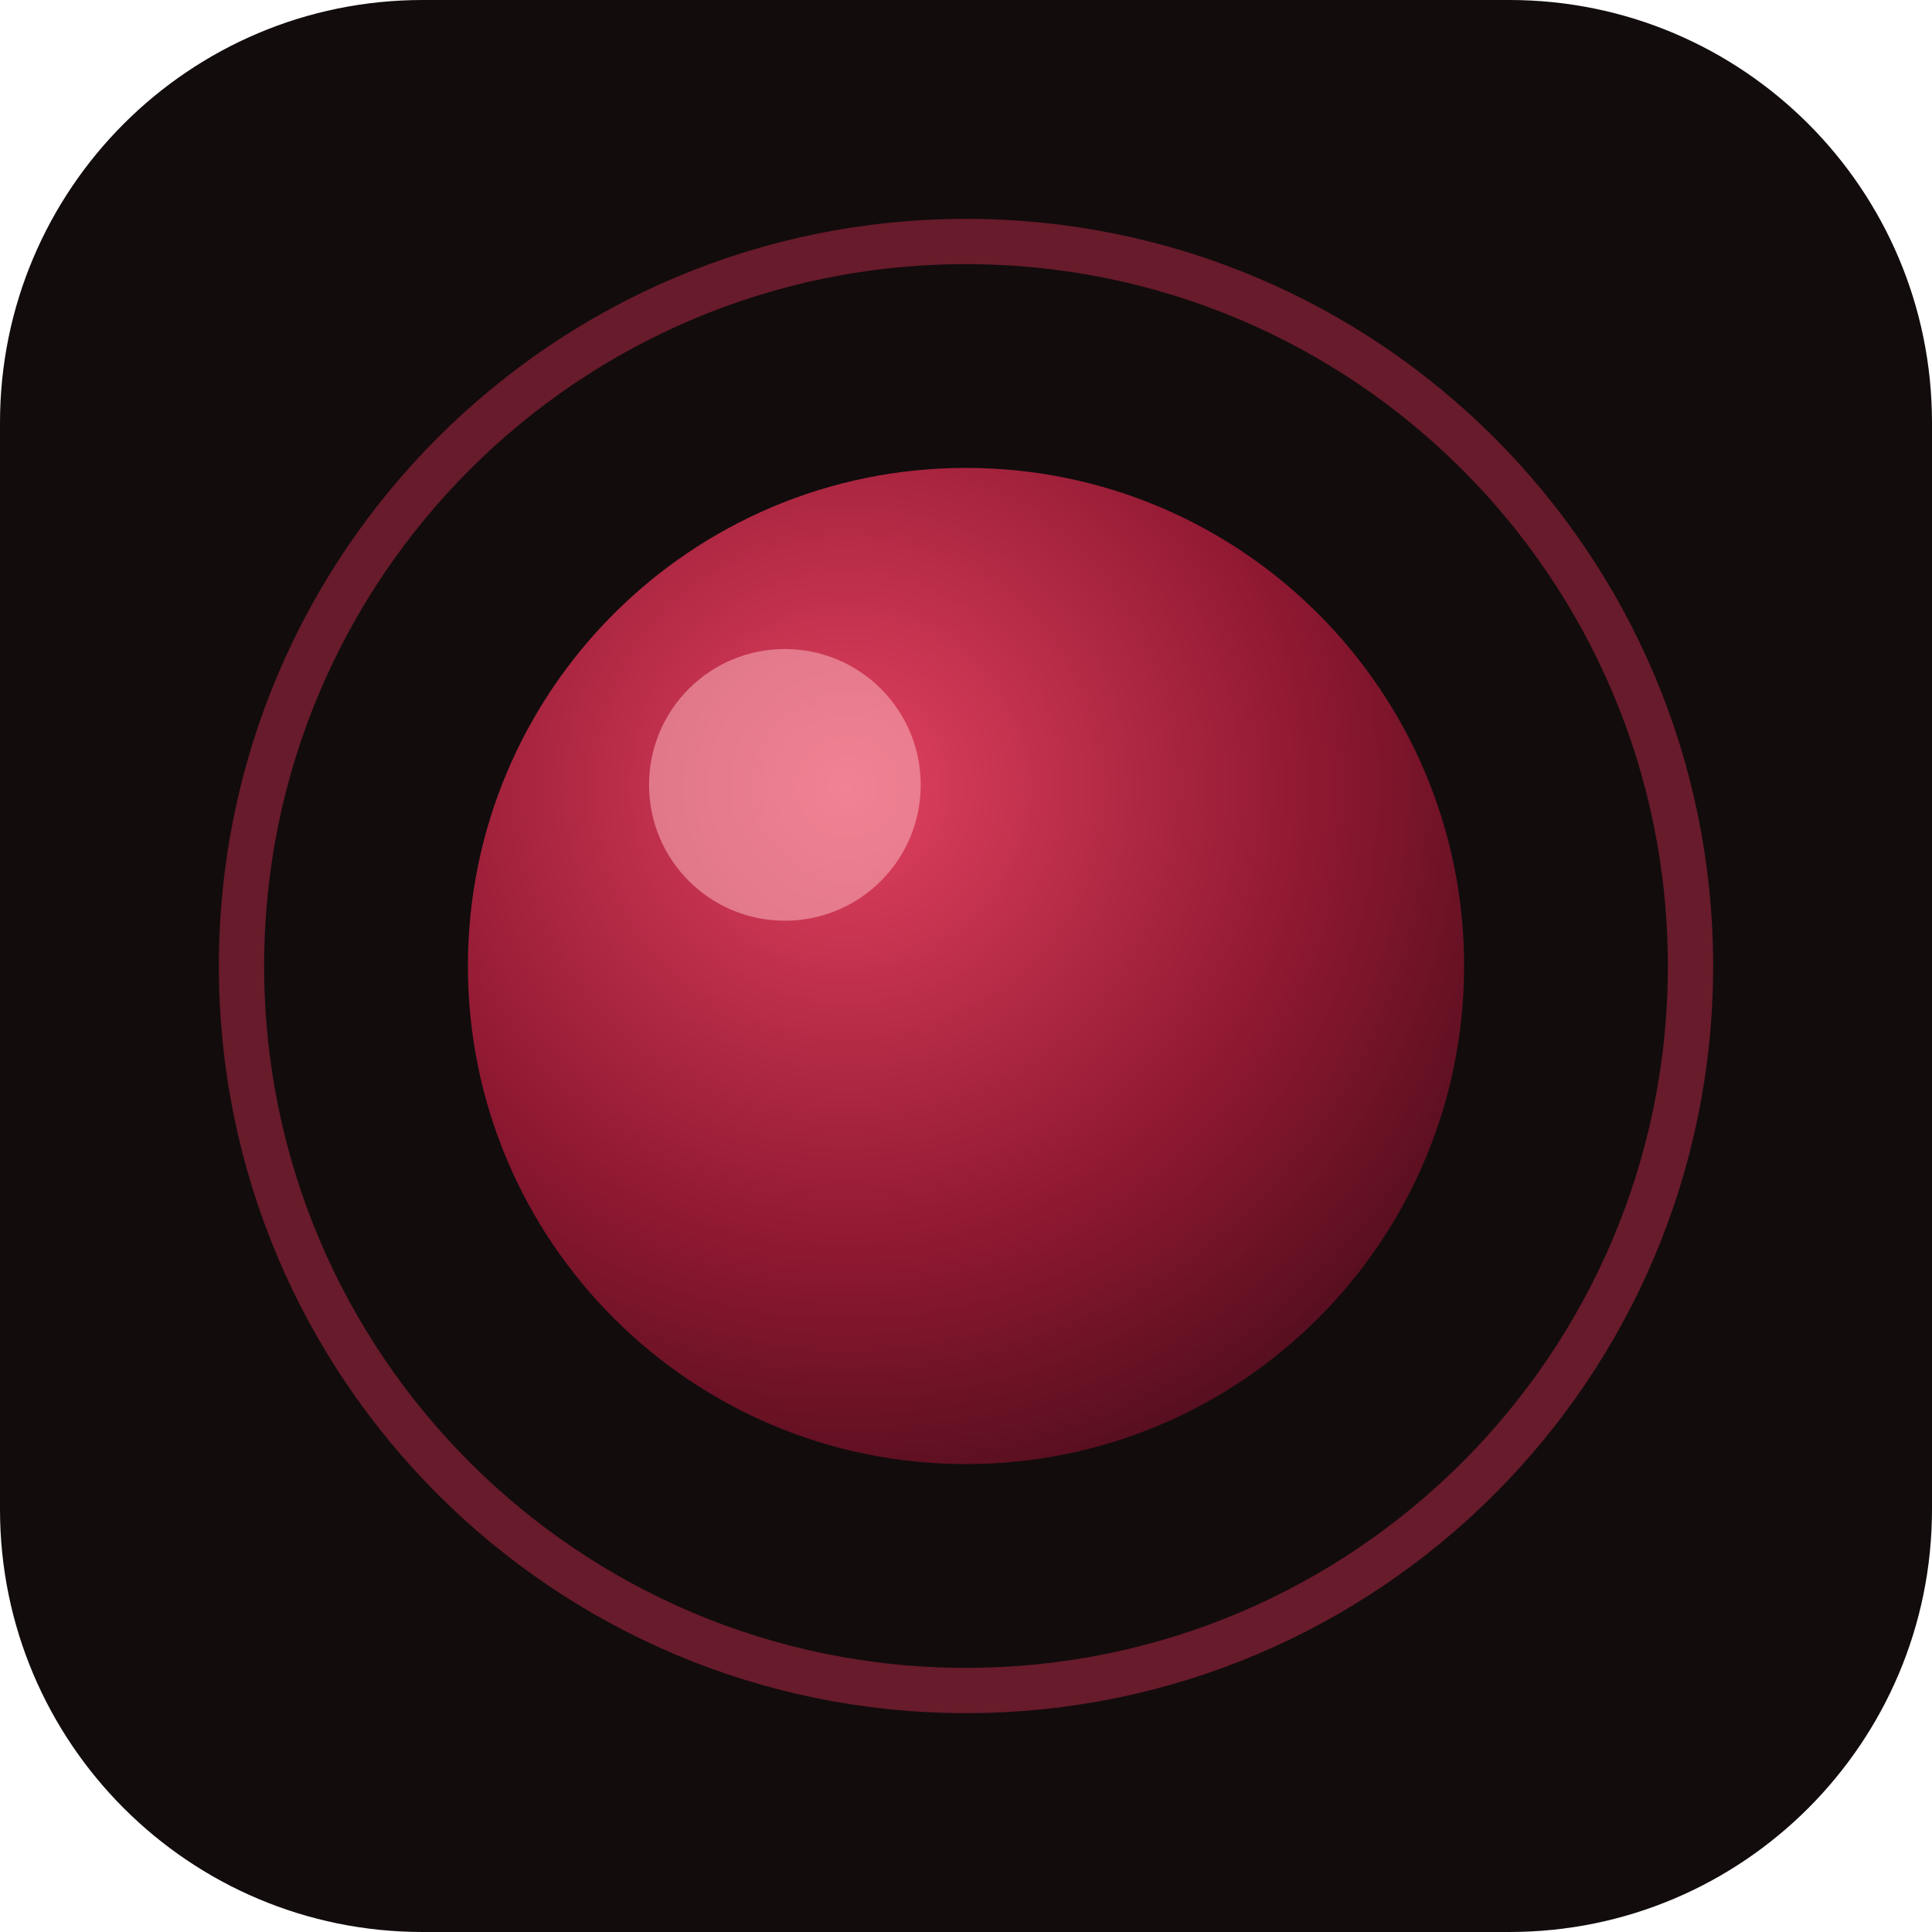
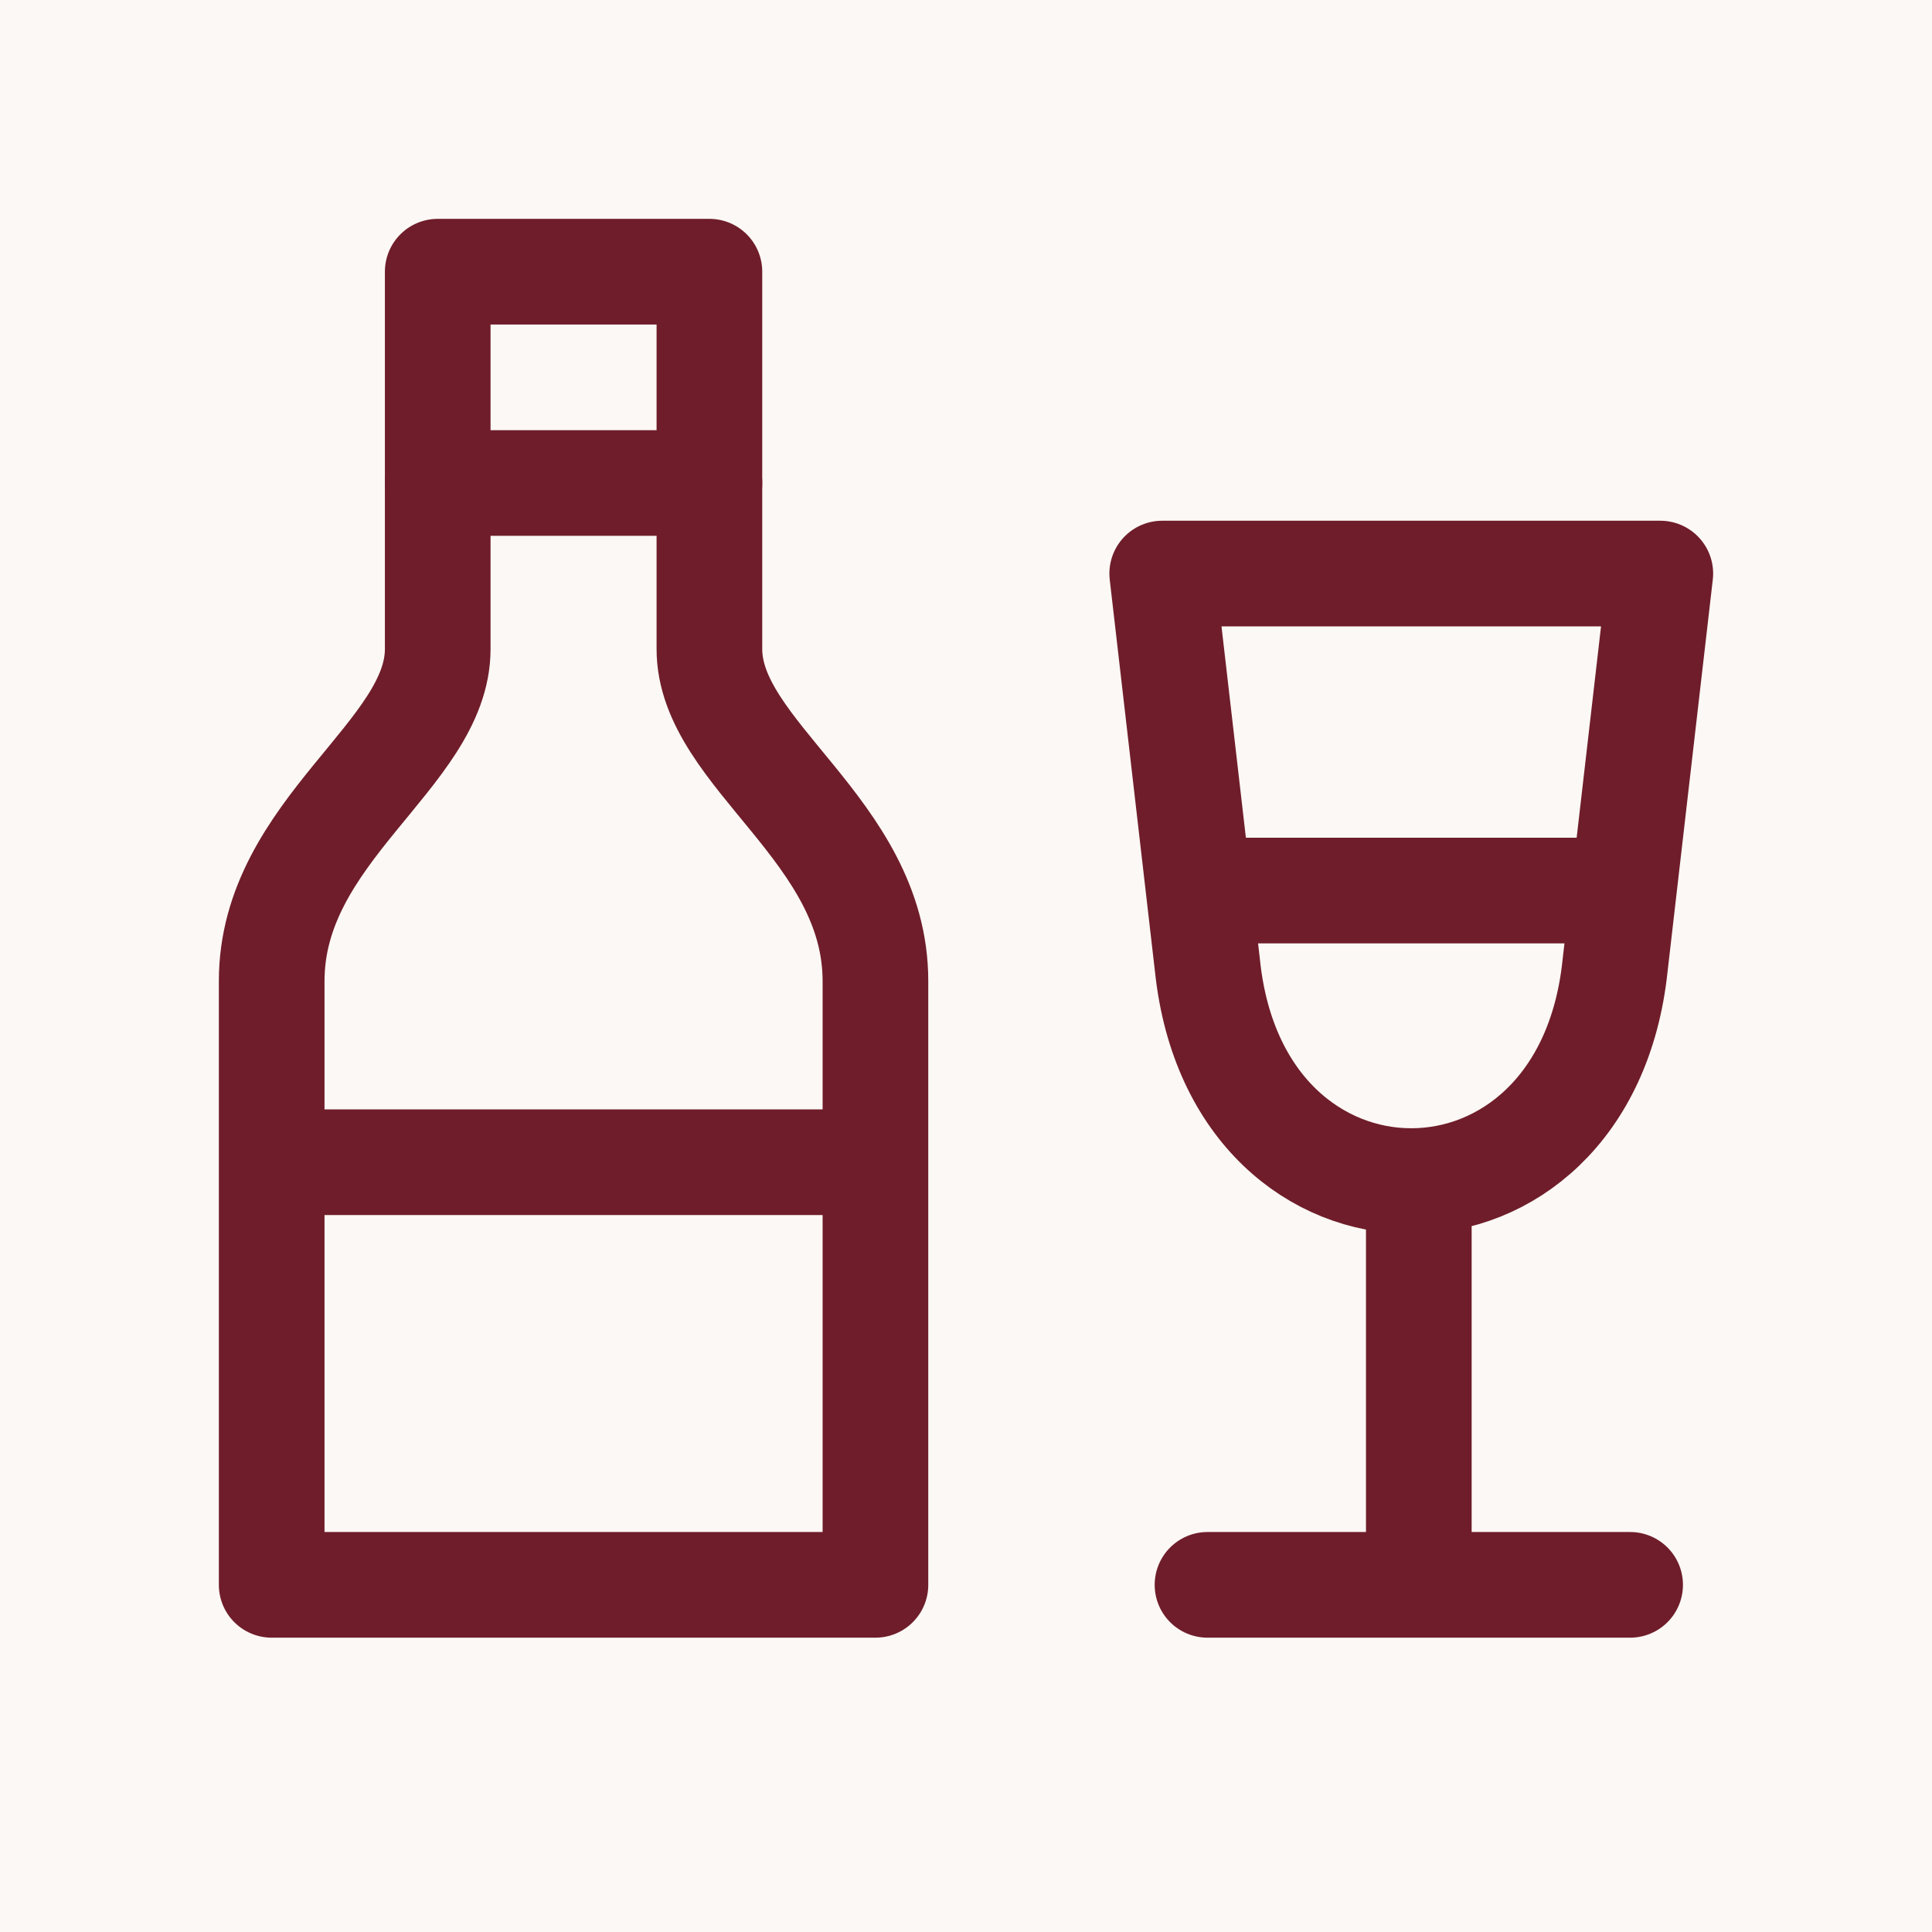
- <svg xmlns="http://www.w3.org/2000/svg" viewBox="0 0 64 64">
-   <defs>
-     <radialGradient id="orb" cx="0.38" cy="0.32" r="0.85">
-       <stop offset="0" stop-color="#e34260" />
-       <stop offset="0.55" stop-color="#8f1831" />
-       <stop offset="1" stop-color="#3a0a15" />
-     </radialGradient>
-   </defs>
-   <rect width="64" height="64" rx="14" fill="#120c0d" />
-   <circle cx="32" cy="32" r="24" fill="none" stroke="#d12e4f" stroke-opacity="0.45" stroke-width="1.5" />
-   <circle cx="32" cy="32" r="16.5" fill="url(#orb)" />
-   <circle cx="26" cy="26" r="4.5" fill="#ffbfc8" opacity="0.5" />
+ <svg xmlns="http://www.w3.org/2000/svg" width="128" height="128" viewBox="0 0 128 128" role="img" aria-labelledby="title desc">
+   <rect width="128" height="128" fill="#fbf8f5" />
+   <g fill="none" stroke="#6f1d2a" stroke-width="7" stroke-linejoin="round" stroke-linecap="round">
+     <path d="M29 18H47V43C47 50 58 55 58 65V105H18V65C18 55 29 50 29 43Z" />
+     <path d="M29 32H47M20 77H56" />
+     <path d="M77 38H110L107 64C105 83 82 83 80 64Z" />
+     <path d="M94 79V105M80 105H108M81 59H107" />
+   </g>
</svg>
